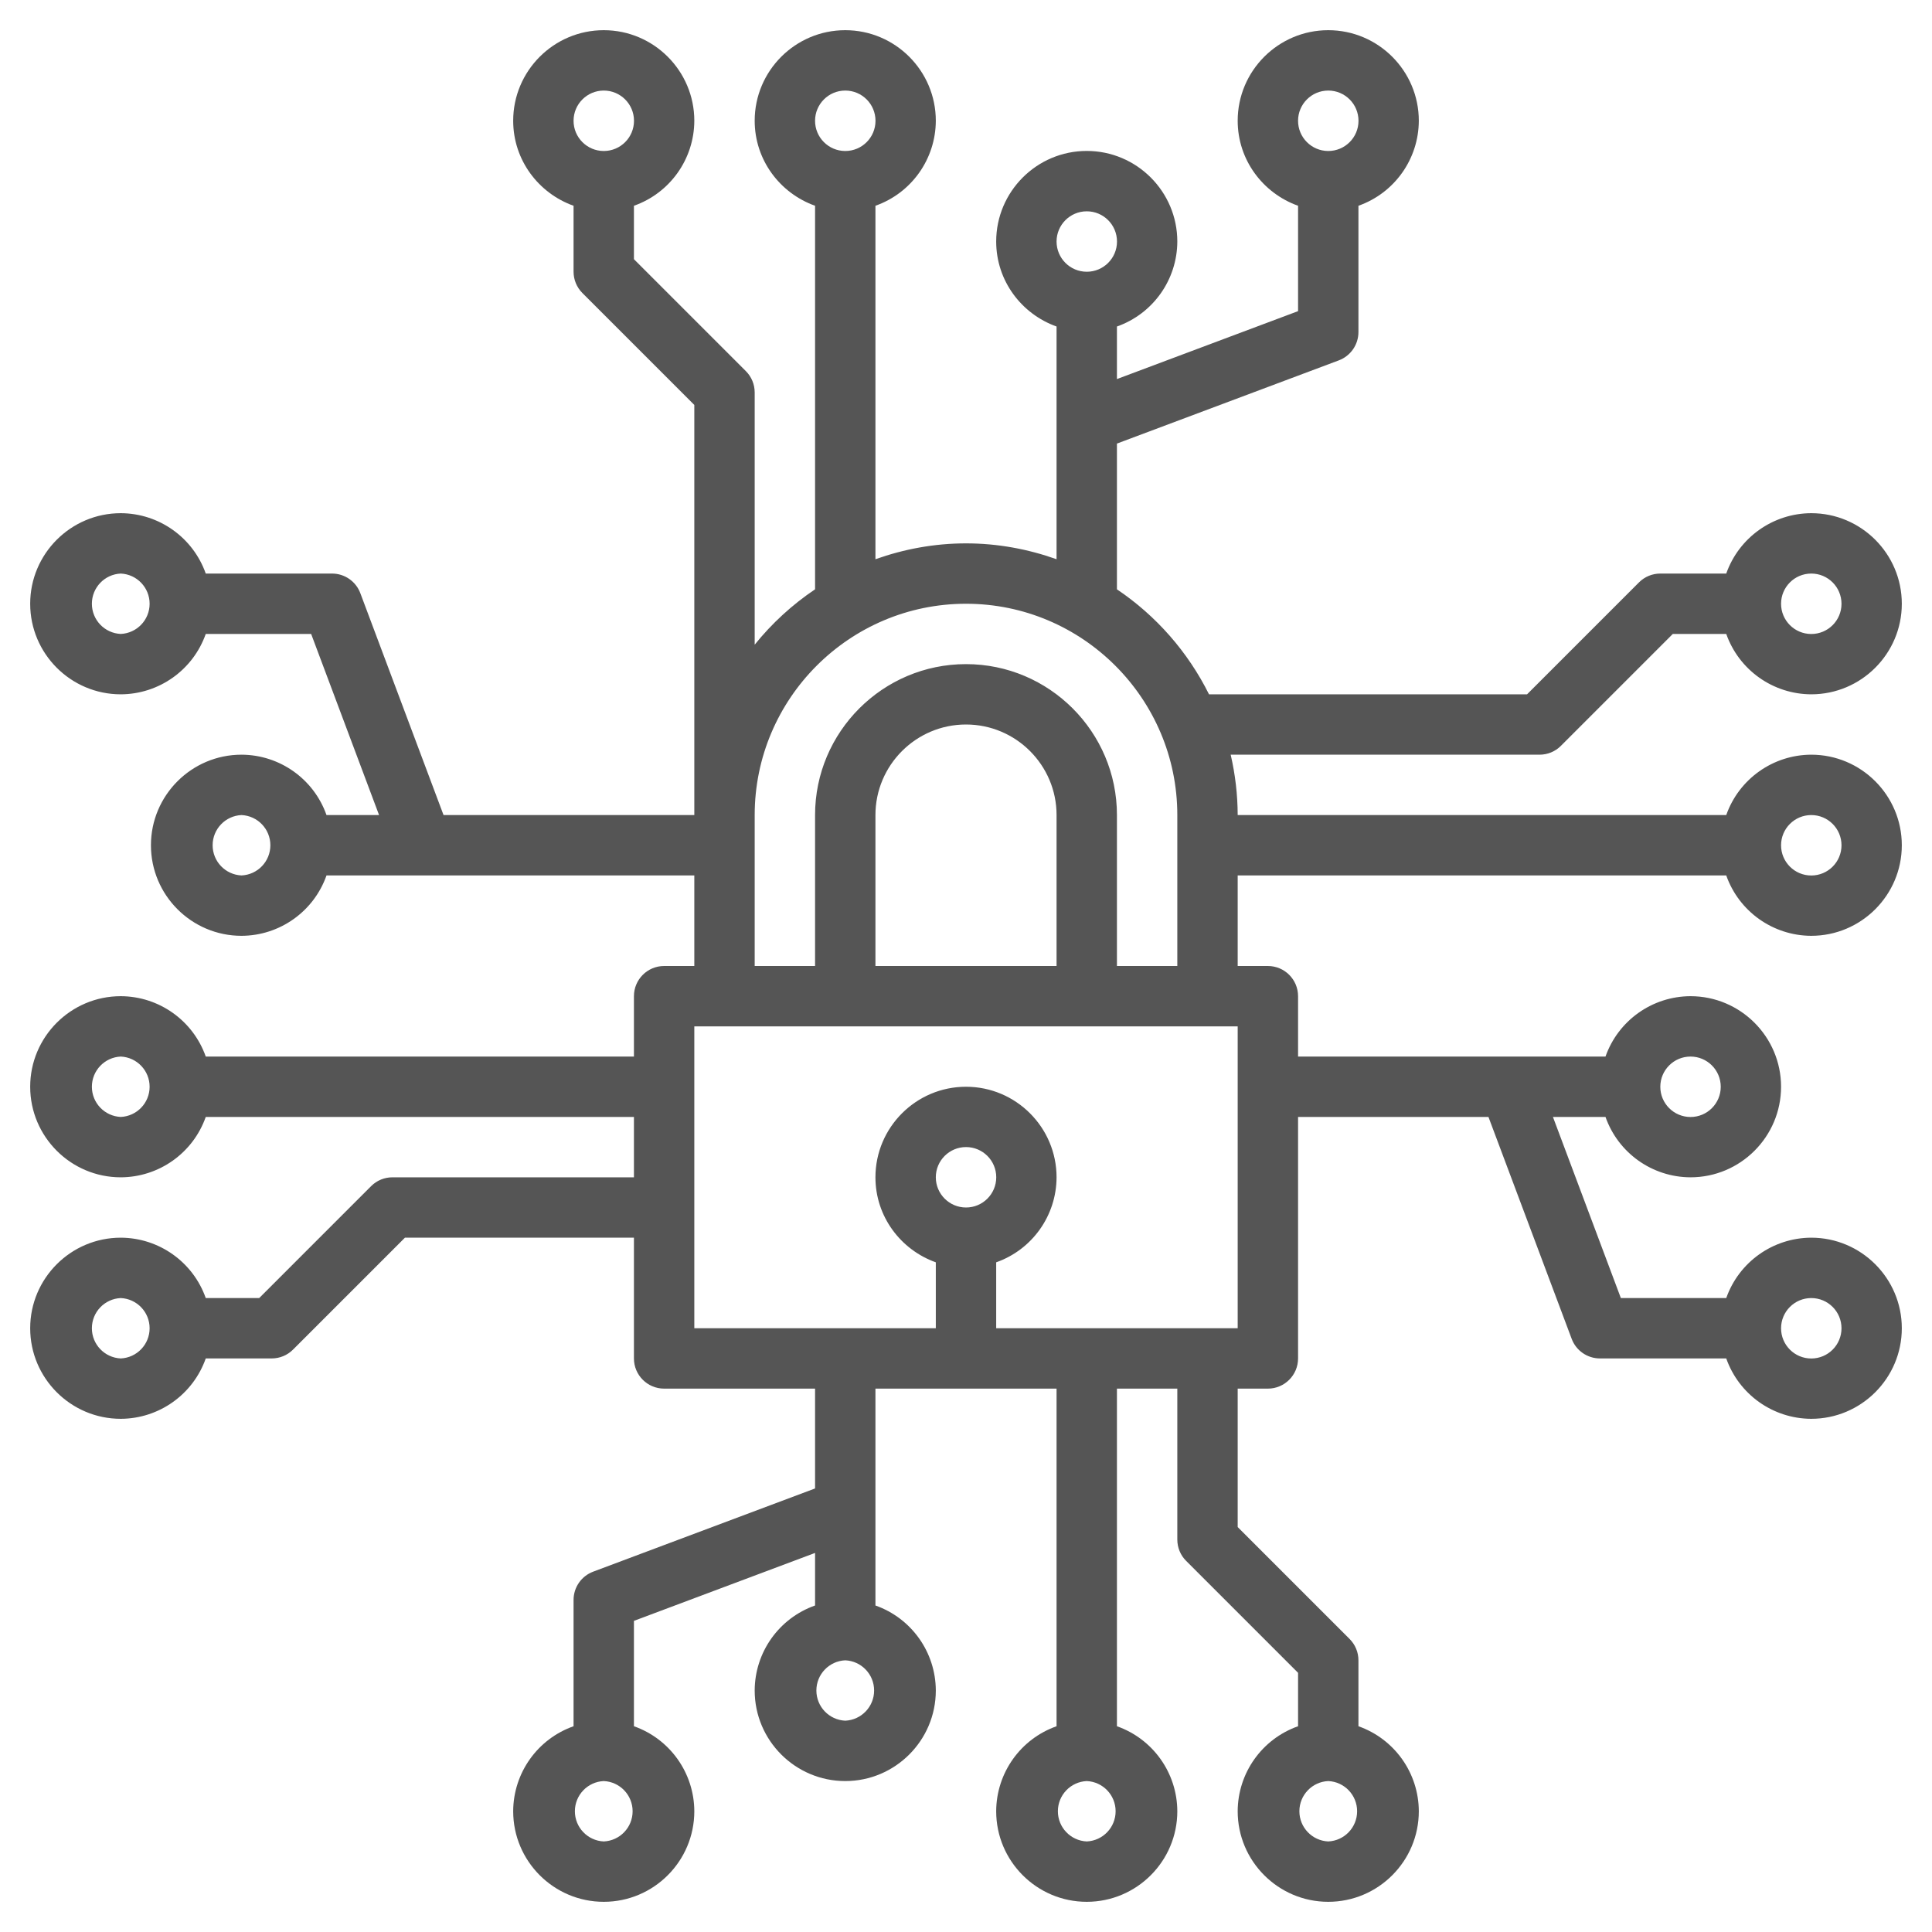
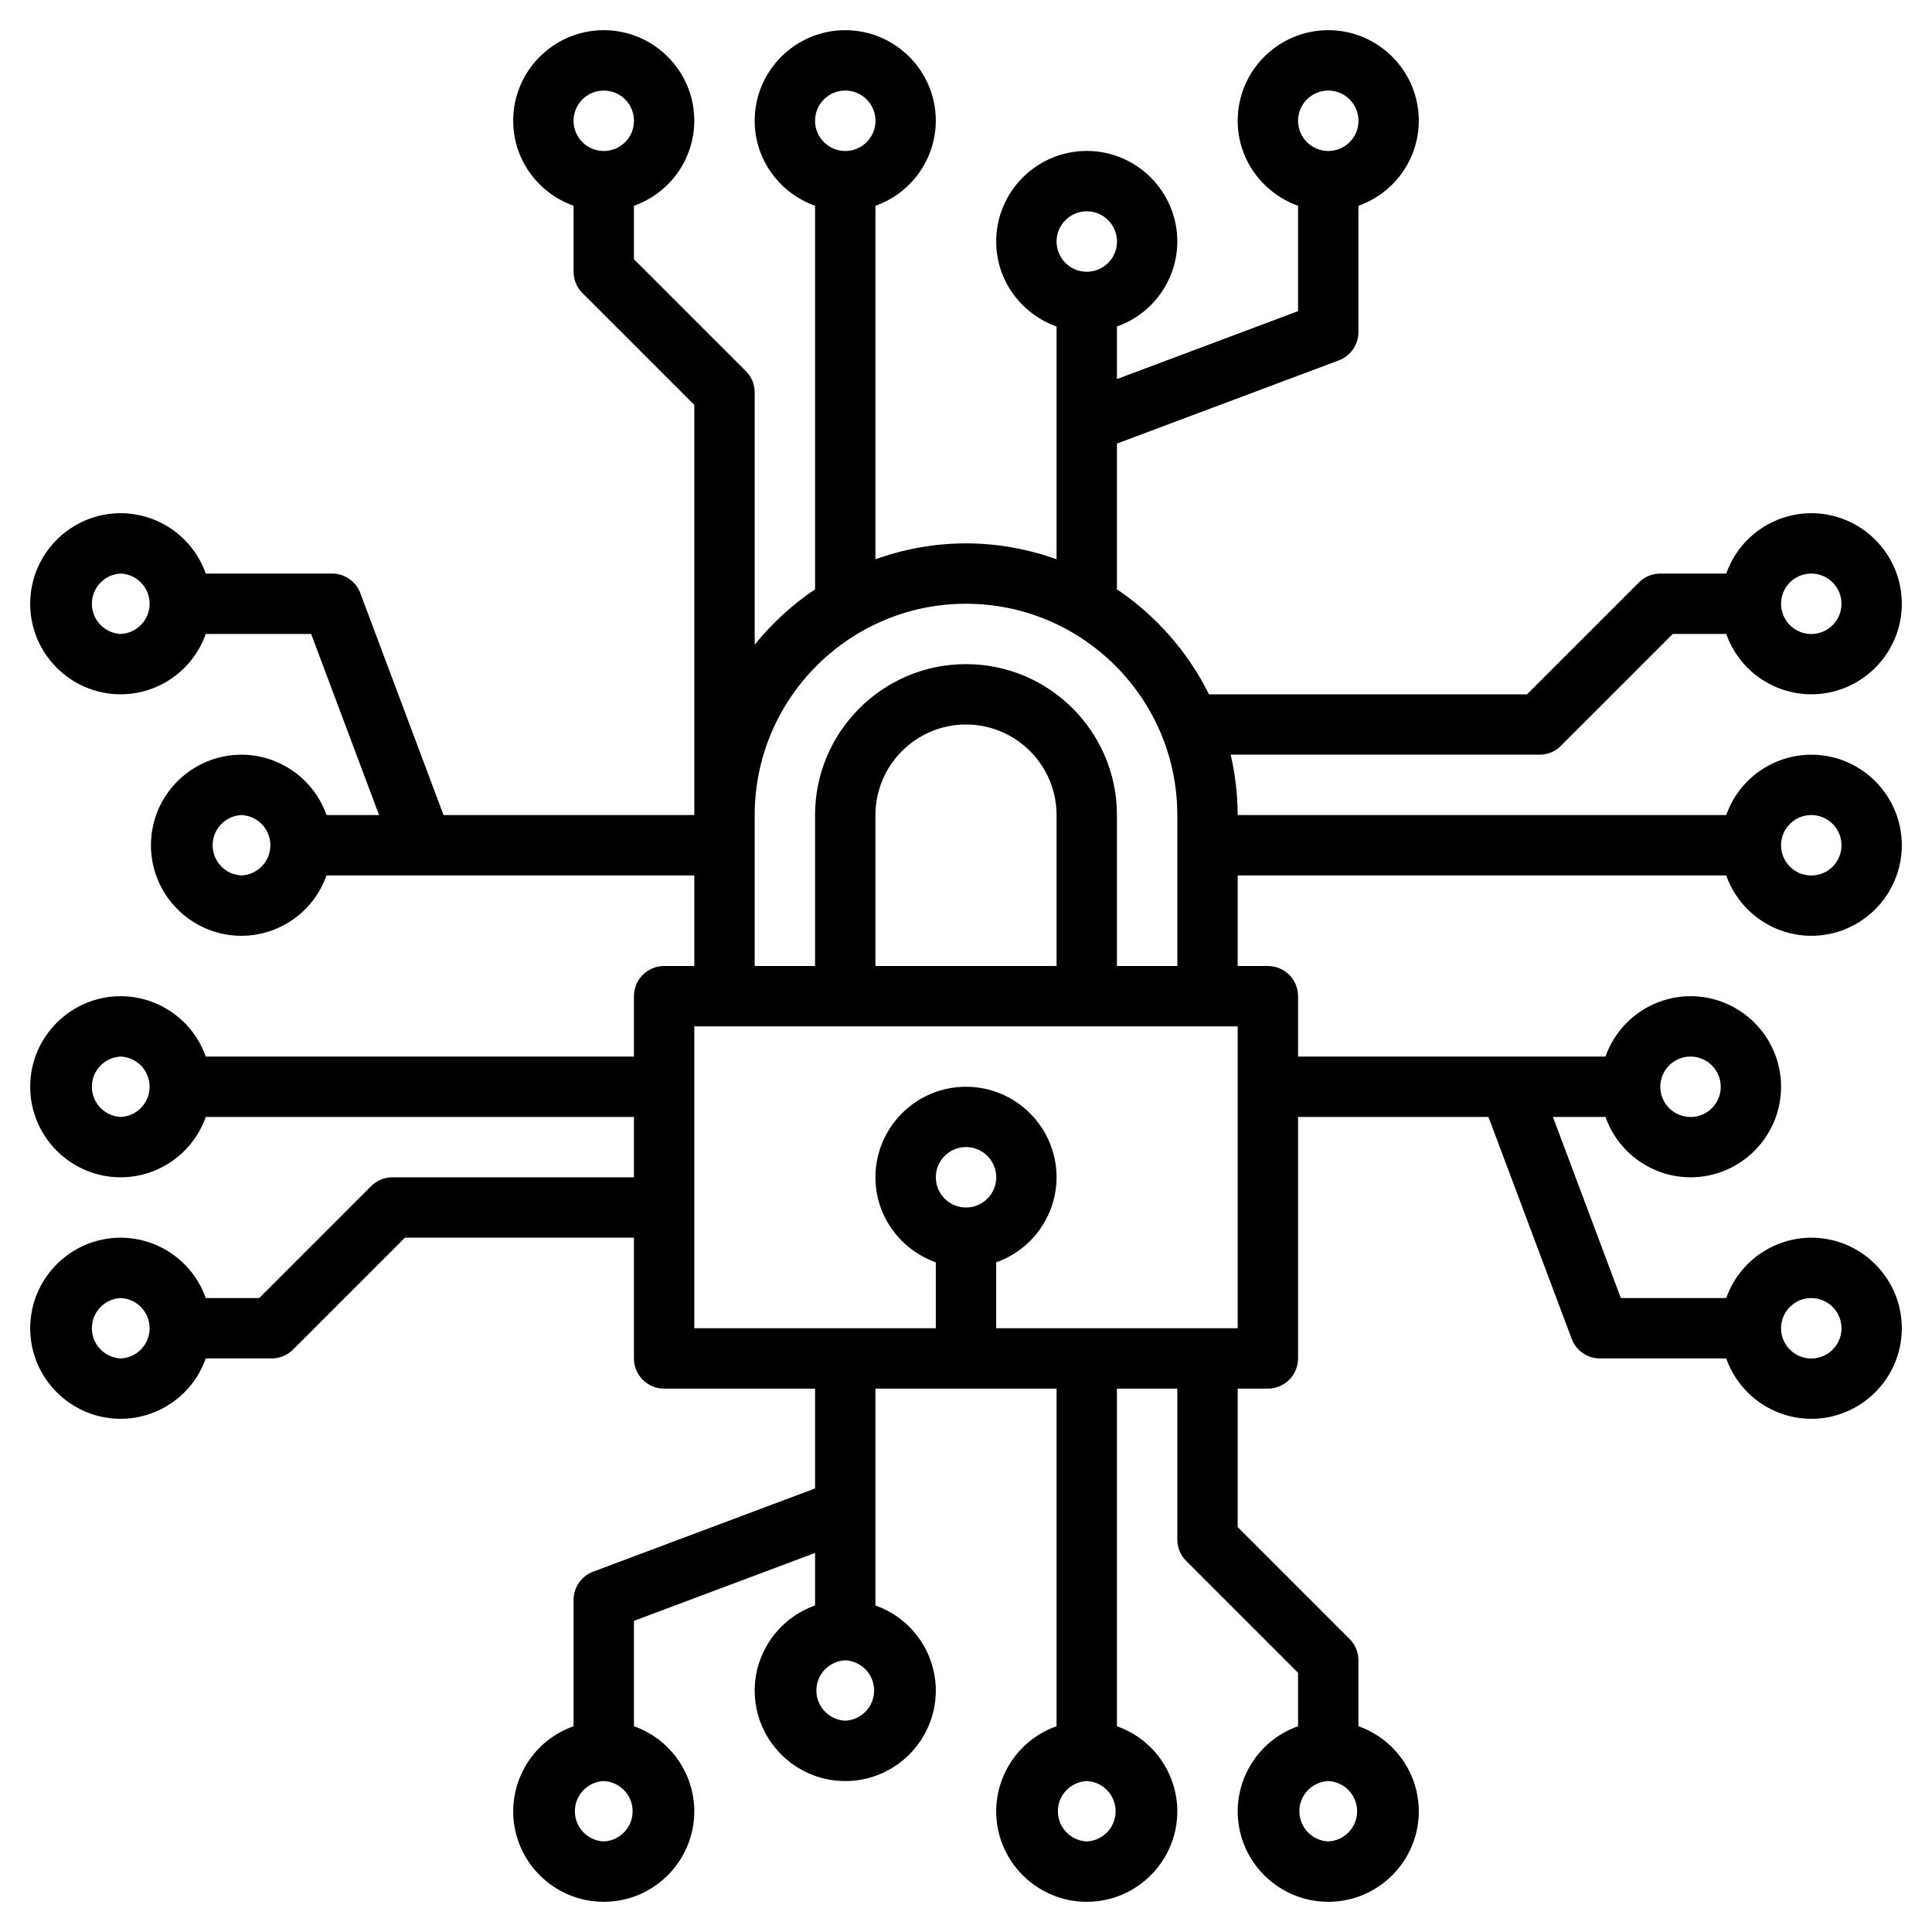
<svg xmlns="http://www.w3.org/2000/svg" width="512" height="512" viewBox="0 0 64 64">
-   <path fill="#555" d="M57.184 29A2.996 2.996 0 0060 31c1.654 0 3-1.346 3-3s-1.346-3-3-3a2.996 2.996 0 00-2.816 2H41a8.97 8.97 0 00-.232-2H51c.266 0 .52-.105.707-.293L55.414 21h1.77A2.996 2.996 0 0060 23c1.654 0 3-1.346 3-3s-1.346-3-3-3a2.996 2.996 0 00-2.816 2H55a.996.996 0 00-.707.293L50.586 23H40.05A9.058 9.058 0 0037 19.522v-4.828l7.352-2.757c.389-.147.648-.52.648-.937V6.816A2.996 2.996 0 0047 4c0-1.654-1.346-3-3-3s-3 1.346-3 3c0 1.302.839 2.402 2 2.816v3.491l-6 2.25v-1.741A2.996 2.996 0 0039 8c0-1.654-1.346-3-3-3s-3 1.346-3 3c0 1.302.839 2.402 2 2.816v7.709c-.94-.334-1.947-.525-3-.525s-2.06.191-3 .525V6.816A2.996 2.996 0 0031 4c0-1.654-1.346-3-3-3s-3 1.346-3 3c0 1.302.839 2.402 2 2.816v12.706a9.06 9.06 0 00-2 1.834V13a.997.997 0 00-.293-.707L21 8.586v-1.77A2.996 2.996 0 0023 4c0-1.654-1.346-3-3-3s-3 1.346-3 3c0 1.302.839 2.402 2 2.816V9c0 .265.105.52.293.707L23 13.414V27h-8.307l-2.757-7.351A1 1 0 0011 19H6.816A2.996 2.996 0 004 17c-1.654 0-3 1.346-3 3s1.346 3 3 3a2.996 2.996 0 002.816-2h3.491l2.25 6h-1.741A2.996 2.996 0 008 25c-1.654 0-3 1.346-3 3s1.346 3 3 3a2.996 2.996 0 002.816-2H23v3h-1a1 1 0 00-1 1v2H6.816A2.996 2.996 0 004 33c-1.654 0-3 1.346-3 3s1.346 3 3 3a2.996 2.996 0 002.816-2H21v2h-8a.996.996 0 00-.707.293L8.586 43h-1.77A2.996 2.996 0 004 41c-1.654 0-3 1.346-3 3s1.346 3 3 3a2.996 2.996 0 002.816-2H9c.266 0 .52-.105.707-.293L13.414 41H21v4a1 1 0 001 1h5v3.307l-7.352 2.757A1 1 0 0019 53v4.184A2.996 2.996 0 0017 60c0 1.654 1.346 3 3 3s3-1.346 3-3a2.996 2.996 0 00-2-2.816v-3.491l6-2.25v1.741A2.996 2.996 0 0025 56c0 1.654 1.346 3 3 3s3-1.346 3-3a2.996 2.996 0 00-2-2.816V46h6v11.184A2.996 2.996 0 0033 60c0 1.654 1.346 3 3 3s3-1.346 3-3a2.996 2.996 0 00-2-2.816V46h2v5c0 .265.105.52.293.707L43 55.414v1.77A2.996 2.996 0 0041 60c0 1.654 1.346 3 3 3s3-1.346 3-3a2.996 2.996 0 00-2-2.816V55a.997.997 0 00-.293-.707L41 50.586V46h1a1 1 0 001-1v-8h6.307l2.757 7.351A1 1 0 0053 45h4.184A2.996 2.996 0 0060 47c1.654 0 3-1.346 3-3s-1.346-3-3-3a2.996 2.996 0 00-2.816 2h-3.491l-2.25-6h1.741A2.996 2.996 0 0056 39c1.654 0 3-1.346 3-3s-1.346-3-3-3a2.996 2.996 0 00-2.816 2H43v-2a1 1 0 00-1-1h-1v-3h16.184zM60 27a1.001 1.001 0 11-1 1c0-.551.448-1 1-1zm0-8a1.001 1.001 0 11-1 1c0-.551.448-1 1-1zM44 3a1.001 1.001 0 11-1 1c0-.551.448-1 1-1zm-8 4a1.001 1.001 0 11-1 1c0-.551.448-1 1-1zm-8-4a1.001 1.001 0 11-1 1c0-.551.448-1 1-1zm-8 0a1.001 1.001 0 11-1 1c0-.551.448-1 1-1zM4 21a1.001 1.001 0 010-2 1.001 1.001 0 010 2zm4 8a1.001 1.001 0 010-2 1.001 1.001 0 010 2zm-4 8a1.001 1.001 0 010-2 1.001 1.001 0 010 2zm0 8a1.001 1.001 0 010-2 1.001 1.001 0 010 2zm16 16a1.001 1.001 0 010-2 1.001 1.001 0 010 2zm8-4a1.001 1.001 0 010-2 1.001 1.001 0 010 2zm8 4a1.001 1.001 0 010-2 1.001 1.001 0 010 2zm8 0a1.001 1.001 0 010-2 1.001 1.001 0 010 2zm16-18a1.001 1.001 0 11-1 1c0-.551.448-1 1-1zm-4-8a1.001 1.001 0 11-1 1c0-.551.448-1 1-1zm-25 4a1.001 1.001 0 111 1c-.552 0-1-.449-1-1zm10 5h-8v-2.184A2.996 2.996 0 0035 39c0-1.654-1.346-3-3-3s-3 1.346-3 3c0 1.302.839 2.402 2 2.816V44h-8V34h18v10zm-6-12h-6v-5c0-1.654 1.346-3 3-3s3 1.346 3 3v5zm2 0v-5c0-2.757-2.243-5-5-5s-5 2.243-5 5v5h-2v-5c0-3.86 3.141-7 7-7s7 3.14 7 7v5h-2z" />
+   <path d="M57.184 29A2.996 2.996 0 0060 31c1.654 0 3-1.346 3-3s-1.346-3-3-3a2.996 2.996 0 00-2.816 2H41a8.97 8.97 0 00-.232-2H51c.266 0 .52-.105.707-.293L55.414 21h1.77A2.996 2.996 0 0060 23c1.654 0 3-1.346 3-3s-1.346-3-3-3a2.996 2.996 0 00-2.816 2H55a.996.996 0 00-.707.293L50.586 23H40.05A9.058 9.058 0 0037 19.522v-4.828l7.352-2.757c.389-.147.648-.52.648-.937V6.816A2.996 2.996 0 0047 4c0-1.654-1.346-3-3-3s-3 1.346-3 3c0 1.302.839 2.402 2 2.816v3.491l-6 2.25v-1.741A2.996 2.996 0 0039 8c0-1.654-1.346-3-3-3s-3 1.346-3 3c0 1.302.839 2.402 2 2.816v7.709c-.94-.334-1.947-.525-3-.525s-2.06.191-3 .525V6.816A2.996 2.996 0 0031 4c0-1.654-1.346-3-3-3s-3 1.346-3 3c0 1.302.839 2.402 2 2.816v12.706a9.06 9.06 0 00-2 1.834V13a.997.997 0 00-.293-.707L21 8.586v-1.77A2.996 2.996 0 0023 4c0-1.654-1.346-3-3-3s-3 1.346-3 3c0 1.302.839 2.402 2 2.816V9c0 .265.105.52.293.707L23 13.414V27h-8.307l-2.757-7.351A1 1 0 0011 19H6.816A2.996 2.996 0 004 17c-1.654 0-3 1.346-3 3s1.346 3 3 3a2.996 2.996 0 002.816-2h3.491l2.25 6h-1.741A2.996 2.996 0 008 25c-1.654 0-3 1.346-3 3s1.346 3 3 3a2.996 2.996 0 002.816-2H23v3h-1a1 1 0 00-1 1v2H6.816A2.996 2.996 0 004 33c-1.654 0-3 1.346-3 3s1.346 3 3 3a2.996 2.996 0 002.816-2H21v2h-8a.996.996 0 00-.707.293L8.586 43h-1.77A2.996 2.996 0 004 41c-1.654 0-3 1.346-3 3s1.346 3 3 3a2.996 2.996 0 002.816-2H9c.266 0 .52-.105.707-.293L13.414 41H21v4a1 1 0 001 1h5v3.307l-7.352 2.757A1 1 0 0019 53v4.184A2.996 2.996 0 0017 60c0 1.654 1.346 3 3 3s3-1.346 3-3a2.996 2.996 0 00-2-2.816v-3.491l6-2.25v1.741A2.996 2.996 0 0025 56c0 1.654 1.346 3 3 3s3-1.346 3-3a2.996 2.996 0 00-2-2.816V46h6v11.184A2.996 2.996 0 0033 60c0 1.654 1.346 3 3 3s3-1.346 3-3a2.996 2.996 0 00-2-2.816V46h2v5c0 .265.105.52.293.707L43 55.414v1.77A2.996 2.996 0 0041 60c0 1.654 1.346 3 3 3s3-1.346 3-3a2.996 2.996 0 00-2-2.816V55a.997.997 0 00-.293-.707L41 50.586V46h1a1 1 0 001-1v-8h6.307l2.757 7.351A1 1 0 0053 45h4.184A2.996 2.996 0 0060 47c1.654 0 3-1.346 3-3s-1.346-3-3-3a2.996 2.996 0 00-2.816 2h-3.491l-2.25-6h1.741A2.996 2.996 0 0056 39c1.654 0 3-1.346 3-3s-1.346-3-3-3a2.996 2.996 0 00-2.816 2H43v-2a1 1 0 00-1-1h-1v-3h16.184zM60 27a1.001 1.001 0 11-1 1c0-.551.448-1 1-1zm0-8a1.001 1.001 0 11-1 1c0-.551.448-1 1-1zM44 3a1.001 1.001 0 11-1 1c0-.551.448-1 1-1zm-8 4a1.001 1.001 0 11-1 1c0-.551.448-1 1-1zm-8-4a1.001 1.001 0 11-1 1c0-.551.448-1 1-1zm-8 0a1.001 1.001 0 11-1 1c0-.551.448-1 1-1zM4 21a1.001 1.001 0 010-2 1.001 1.001 0 010 2zm4 8a1.001 1.001 0 010-2 1.001 1.001 0 010 2zm-4 8a1.001 1.001 0 010-2 1.001 1.001 0 010 2zm0 8a1.001 1.001 0 010-2 1.001 1.001 0 010 2zm16 16a1.001 1.001 0 010-2 1.001 1.001 0 010 2zm8-4a1.001 1.001 0 010-2 1.001 1.001 0 010 2zm8 4a1.001 1.001 0 010-2 1.001 1.001 0 010 2zm8 0a1.001 1.001 0 010-2 1.001 1.001 0 010 2zm16-18a1.001 1.001 0 11-1 1c0-.551.448-1 1-1zm-4-8a1.001 1.001 0 11-1 1c0-.551.448-1 1-1zm-25 4a1.001 1.001 0 111 1c-.552 0-1-.449-1-1zm10 5h-8v-2.184A2.996 2.996 0 0035 39c0-1.654-1.346-3-3-3s-3 1.346-3 3c0 1.302.839 2.402 2 2.816V44h-8V34h18v10zm-6-12h-6v-5c0-1.654 1.346-3 3-3s3 1.346 3 3v5zm2 0v-5c0-2.757-2.243-5-5-5s-5 2.243-5 5v5h-2v-5c0-3.86 3.141-7 7-7s7 3.14 7 7v5h-2z" />
</svg>
